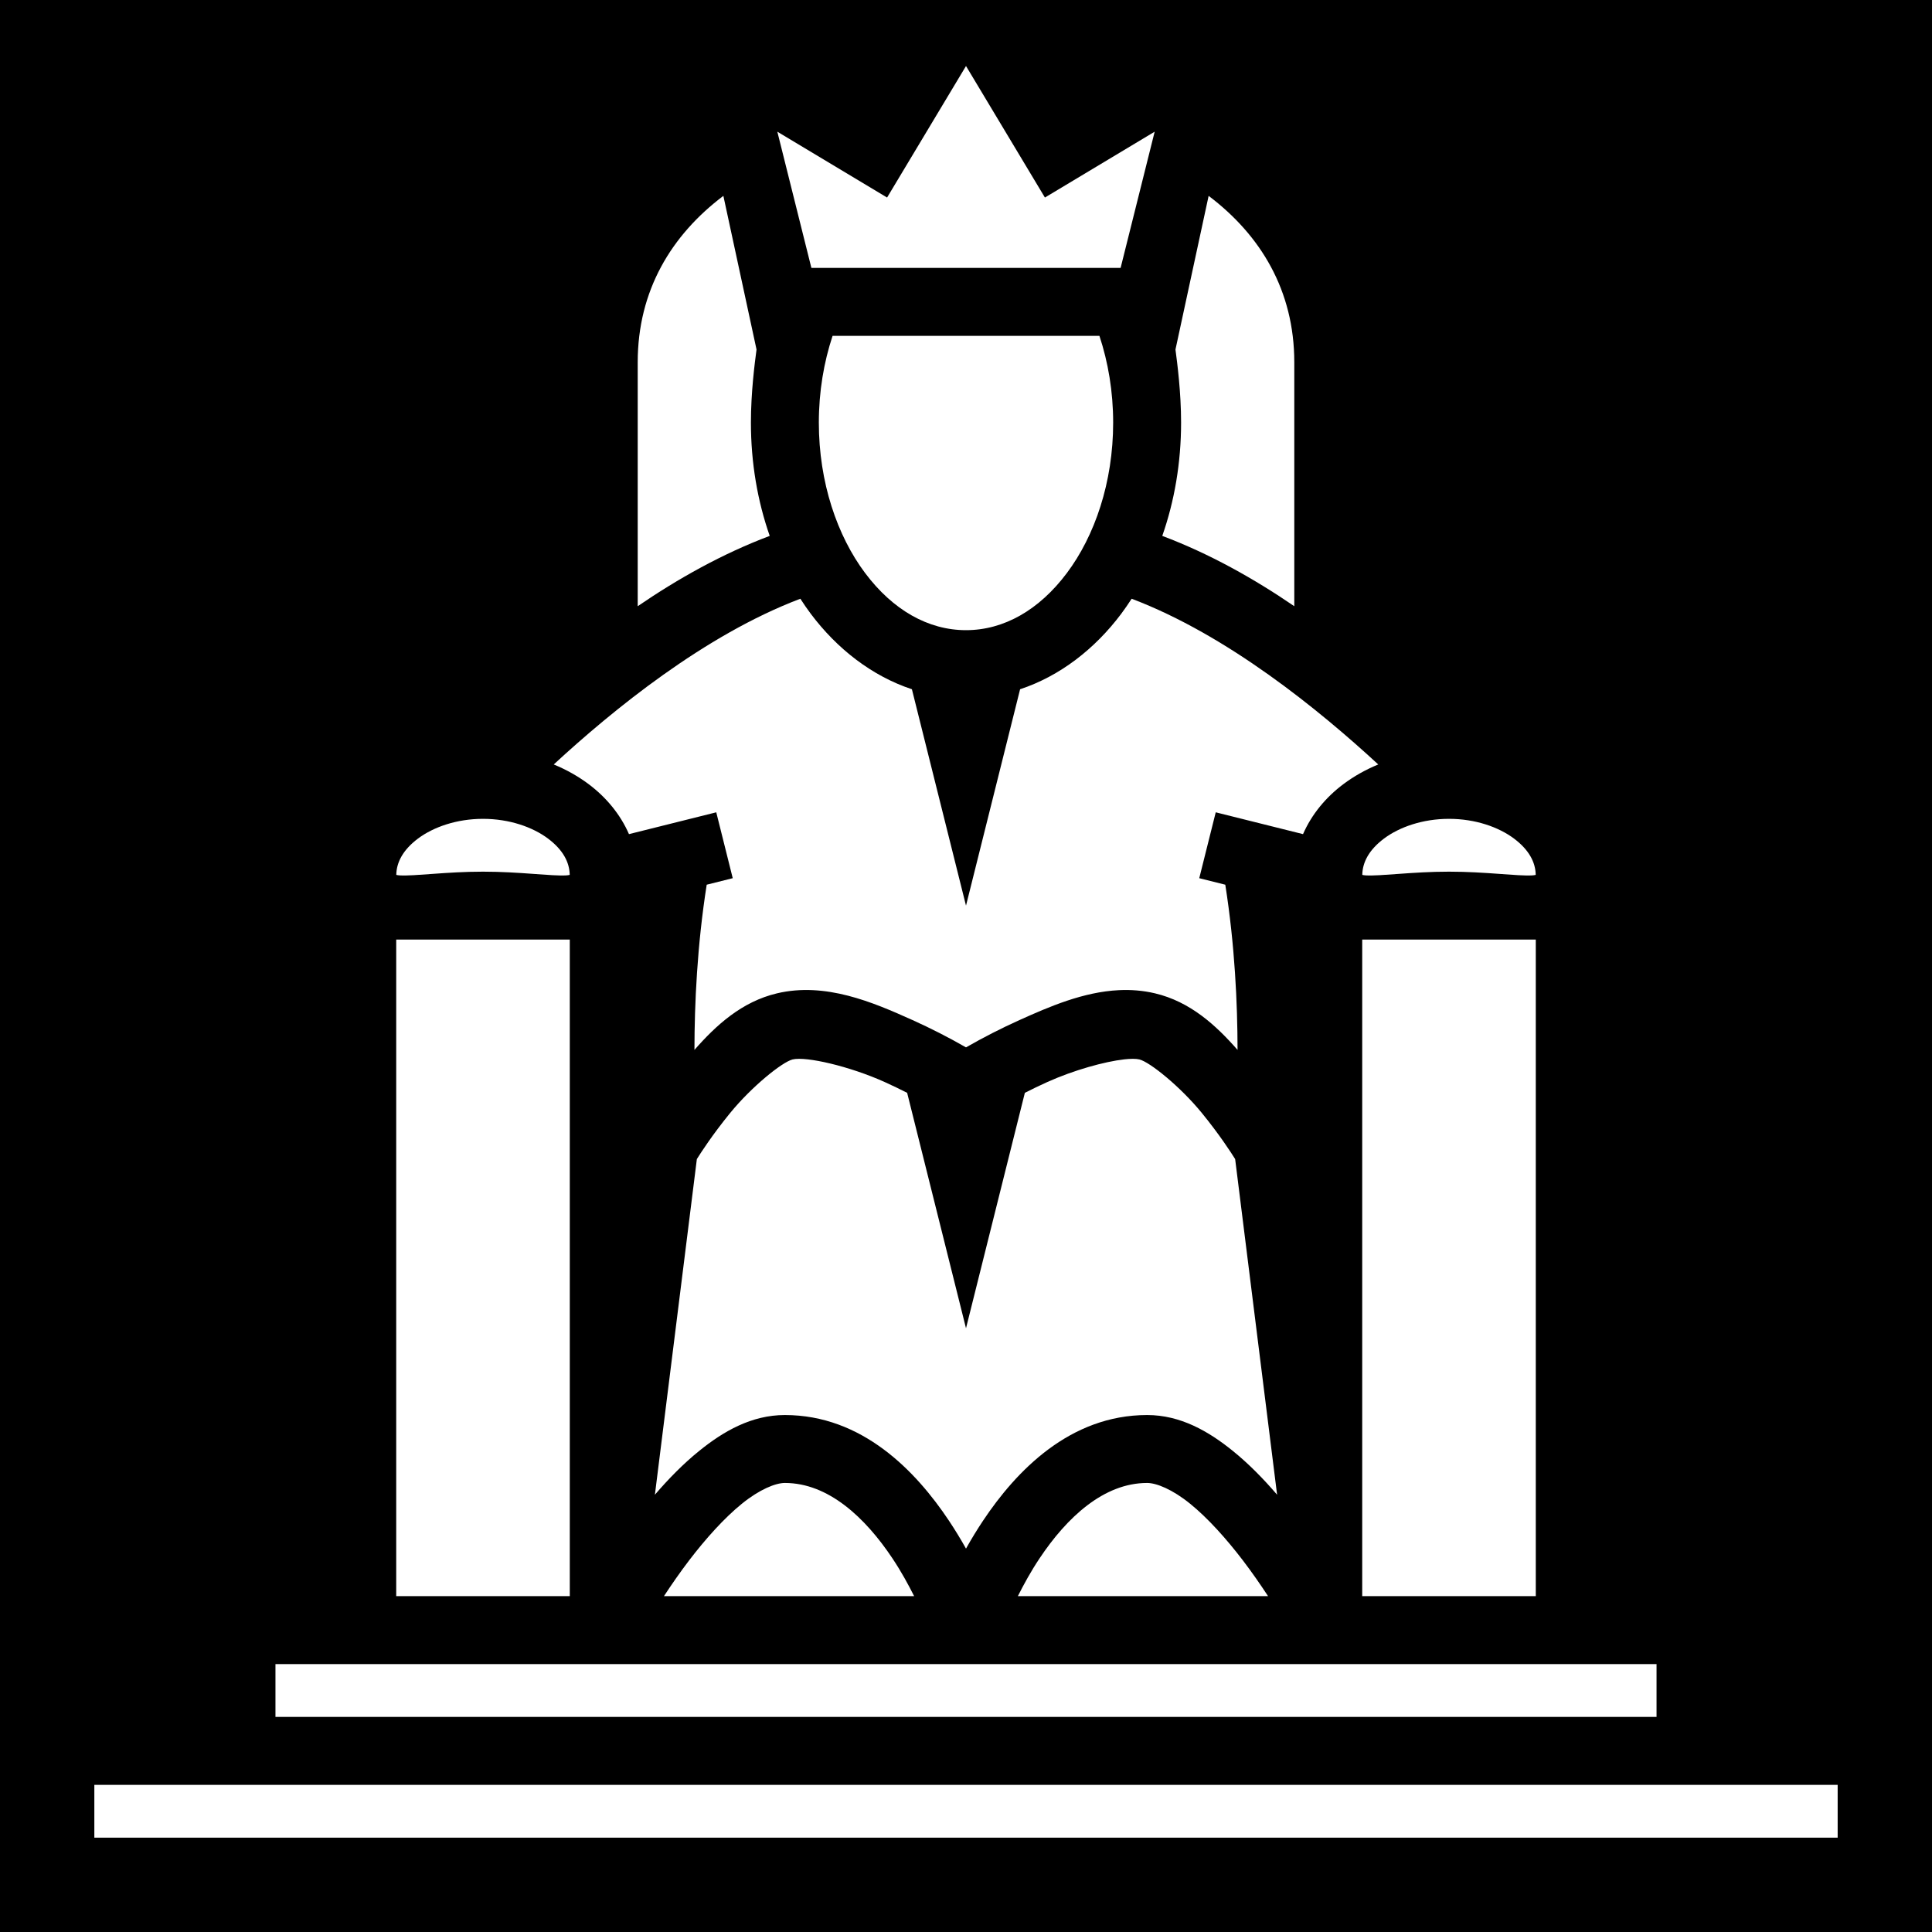
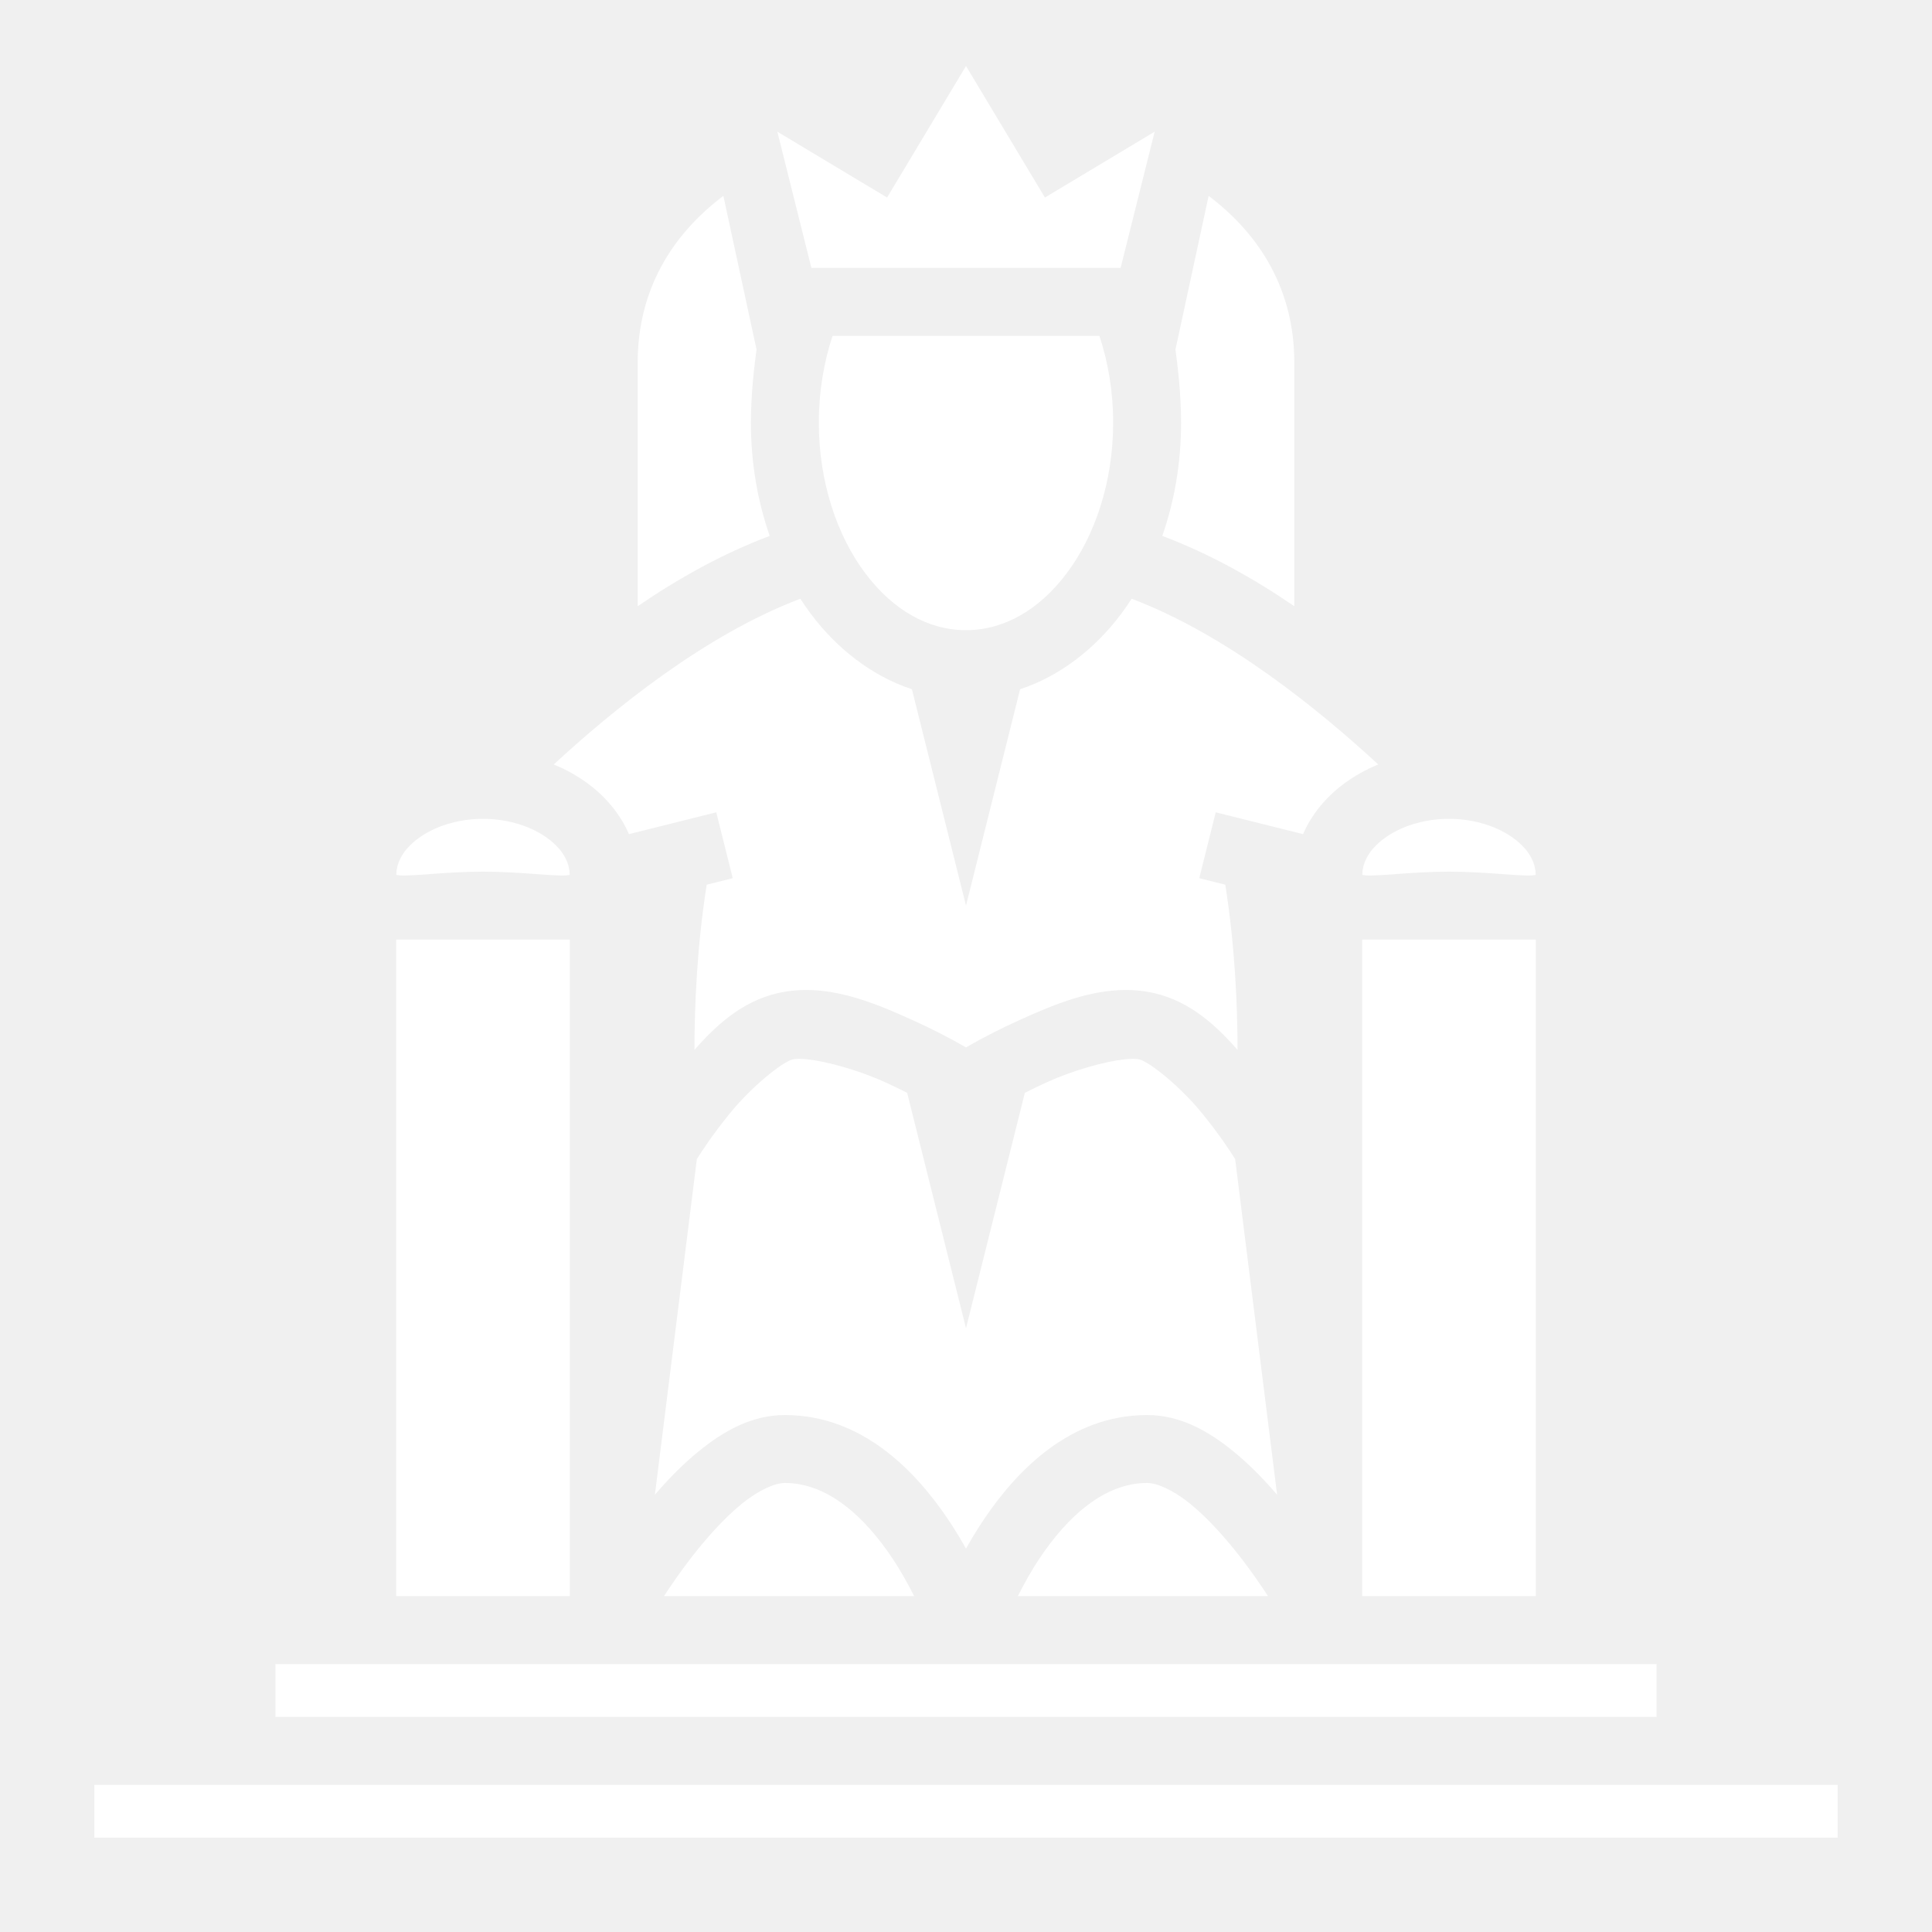
<svg xmlns="http://www.w3.org/2000/svg" viewBox="0 0 512 512">
-   <path d="M0 0h512v512H0z" fill="#000" />
  <path fill="#fff" d="M256 17.492l20.912 34.856L306 34.895 296.973 71h-81.946L206 34.896l29.088 17.452zm64.3 34.414C334.08 62.311 343 77 343 96v64.648c-10.638-7.27-22.444-13.917-34.984-18.63C311.239 132.817 313 122.663 313 112c0-8.018-1.005-15.744-1.489-19.372zm-128.6 0l8.789 40.722C200.005 96.256 199 103.982 199 112c0 10.663 1.76 20.817 4.984 30.018-12.54 4.713-24.346 11.36-34.984 18.63V96c0-19.001 8.92-33.689 22.7-44.094zM291.356 89c2.31 6.965 3.643 14.753 3.643 23 0 15.85-4.892 30.032-12.26 39.855C275.372 161.68 266.012 167 256 167c-10.012 0-19.372-5.32-26.74-15.145C221.892 142.032 217 127.85 217 112c0-8.247 1.334-16.035 3.643-23zm8.541 69.67c25.391 9.618 49.716 29.5 65.356 43.92-3.358 1.38-6.477 3.137-9.281 5.24-4.585 3.438-8.377 7.98-10.655 13.223l-23.134-5.783-4.368 17.46 6.9 1.725c2.53 16.035 3.235 31.57 3.249 43.781-5.706-6.514-12.54-12.787-21.897-14.996-3.203-.756-6.388-.989-9.529-.838-9.422.453-18.448 4.359-26.393 7.94A163.812 163.812 0 0 0 256 277.566a163.812 163.812 0 0 0-14.146-7.224c-10.593-4.775-23.11-10.126-35.922-7.102-9.358 2.21-16.19 8.482-21.897 14.996.014-12.212.72-27.746 3.248-43.78l6.9-1.726-4.367-17.46-23.134 5.783c-2.278-5.244-6.07-9.785-10.655-13.223-2.804-2.103-5.923-3.86-9.28-5.24 15.639-14.42 39.964-34.302 65.355-43.92a71.055 71.055 0 0 0 2.757 3.984c6.988 9.318 16.241 16.507 26.805 20.004L256 240l14.336-57.342c10.564-3.497 19.817-10.686 26.805-20.004a71.06 71.06 0 0 0 2.757-3.984zM384 217c7.013 0 13.194 2.204 17.227 5.229 3.974 2.98 5.704 6.29 5.753 9.625-.292.051-.395.103-.884.132-3.949.234-12.367-.986-22.096-.986s-18.147 1.22-22.096.986c-.49-.029-.592-.081-.884-.132.05-3.336 1.779-6.645 5.753-9.625C370.806 219.204 376.987 217 384 217zm-256 0c7.013 0 13.194 2.204 17.227 5.229 3.974 2.98 5.704 6.29 5.753 9.625-.292.051-.395.103-.884.132-3.949.234-12.367-.986-22.096-.986s-18.147 1.22-22.096.986c-.49-.029-.592-.081-.884-.132.05-3.336 1.779-6.645 5.753-9.625C114.806 219.204 120.987 217 128 217zm279 32v174h-46V249zm-256 0v174h-46V249zm149.23 31.6c.677 0 1.251.054 1.702.16 2.735.646 10.877 7.205 16.595 14.224 4.698 5.766 7.671 10.392 8.8 12.182l11.118 88.953c-3.57-4.158-7.477-8.167-11.738-11.615C320.277 379.3 312.839 375 304 375c-20.5 0-34.72 14.856-43.488 28.008a111.855 111.855 0 0 0-4.512 7.39 111.855 111.855 0 0 0-4.512-7.39C242.72 389.856 228.5 375 208 375c-8.839 0-16.276 4.3-22.707 9.504-4.26 3.448-8.169 7.457-11.738 11.615l11.119-88.953c1.128-1.79 4.101-6.416 8.799-12.182 5.718-7.019 13.86-13.578 16.595-14.224 3.603-.85 15.085 1.798 24.389 5.992 2.106.95 4.095 1.919 5.945 2.857L256 352l15.598-62.39c1.85-.939 3.84-1.909 5.945-2.858 6.978-3.146 15.182-5.423 20.367-6.006a20.831 20.831 0 0 1 2.32-.146zM304 393c2.475 0 6.694 1.7 11.385 5.496 4.69 3.796 9.634 9.323 13.949 14.969 2.518 3.294 4.72 6.502 6.717 9.535h-66.31c1.592-3.153 3.419-6.515 5.747-10.008C282.72 402.144 292.5 393 304 393zm-96 0c11.5 0 21.28 9.144 28.512 19.992 2.328 3.493 4.155 6.855 5.748 10.008h-66.31c1.995-3.033 4.198-6.24 6.716-9.535 4.315-5.646 9.259-11.173 13.95-14.969C201.305 394.7 205.525 393 208 393zm231 48v14H73v-14zm48 32v14H25v-14z" />
</svg>
